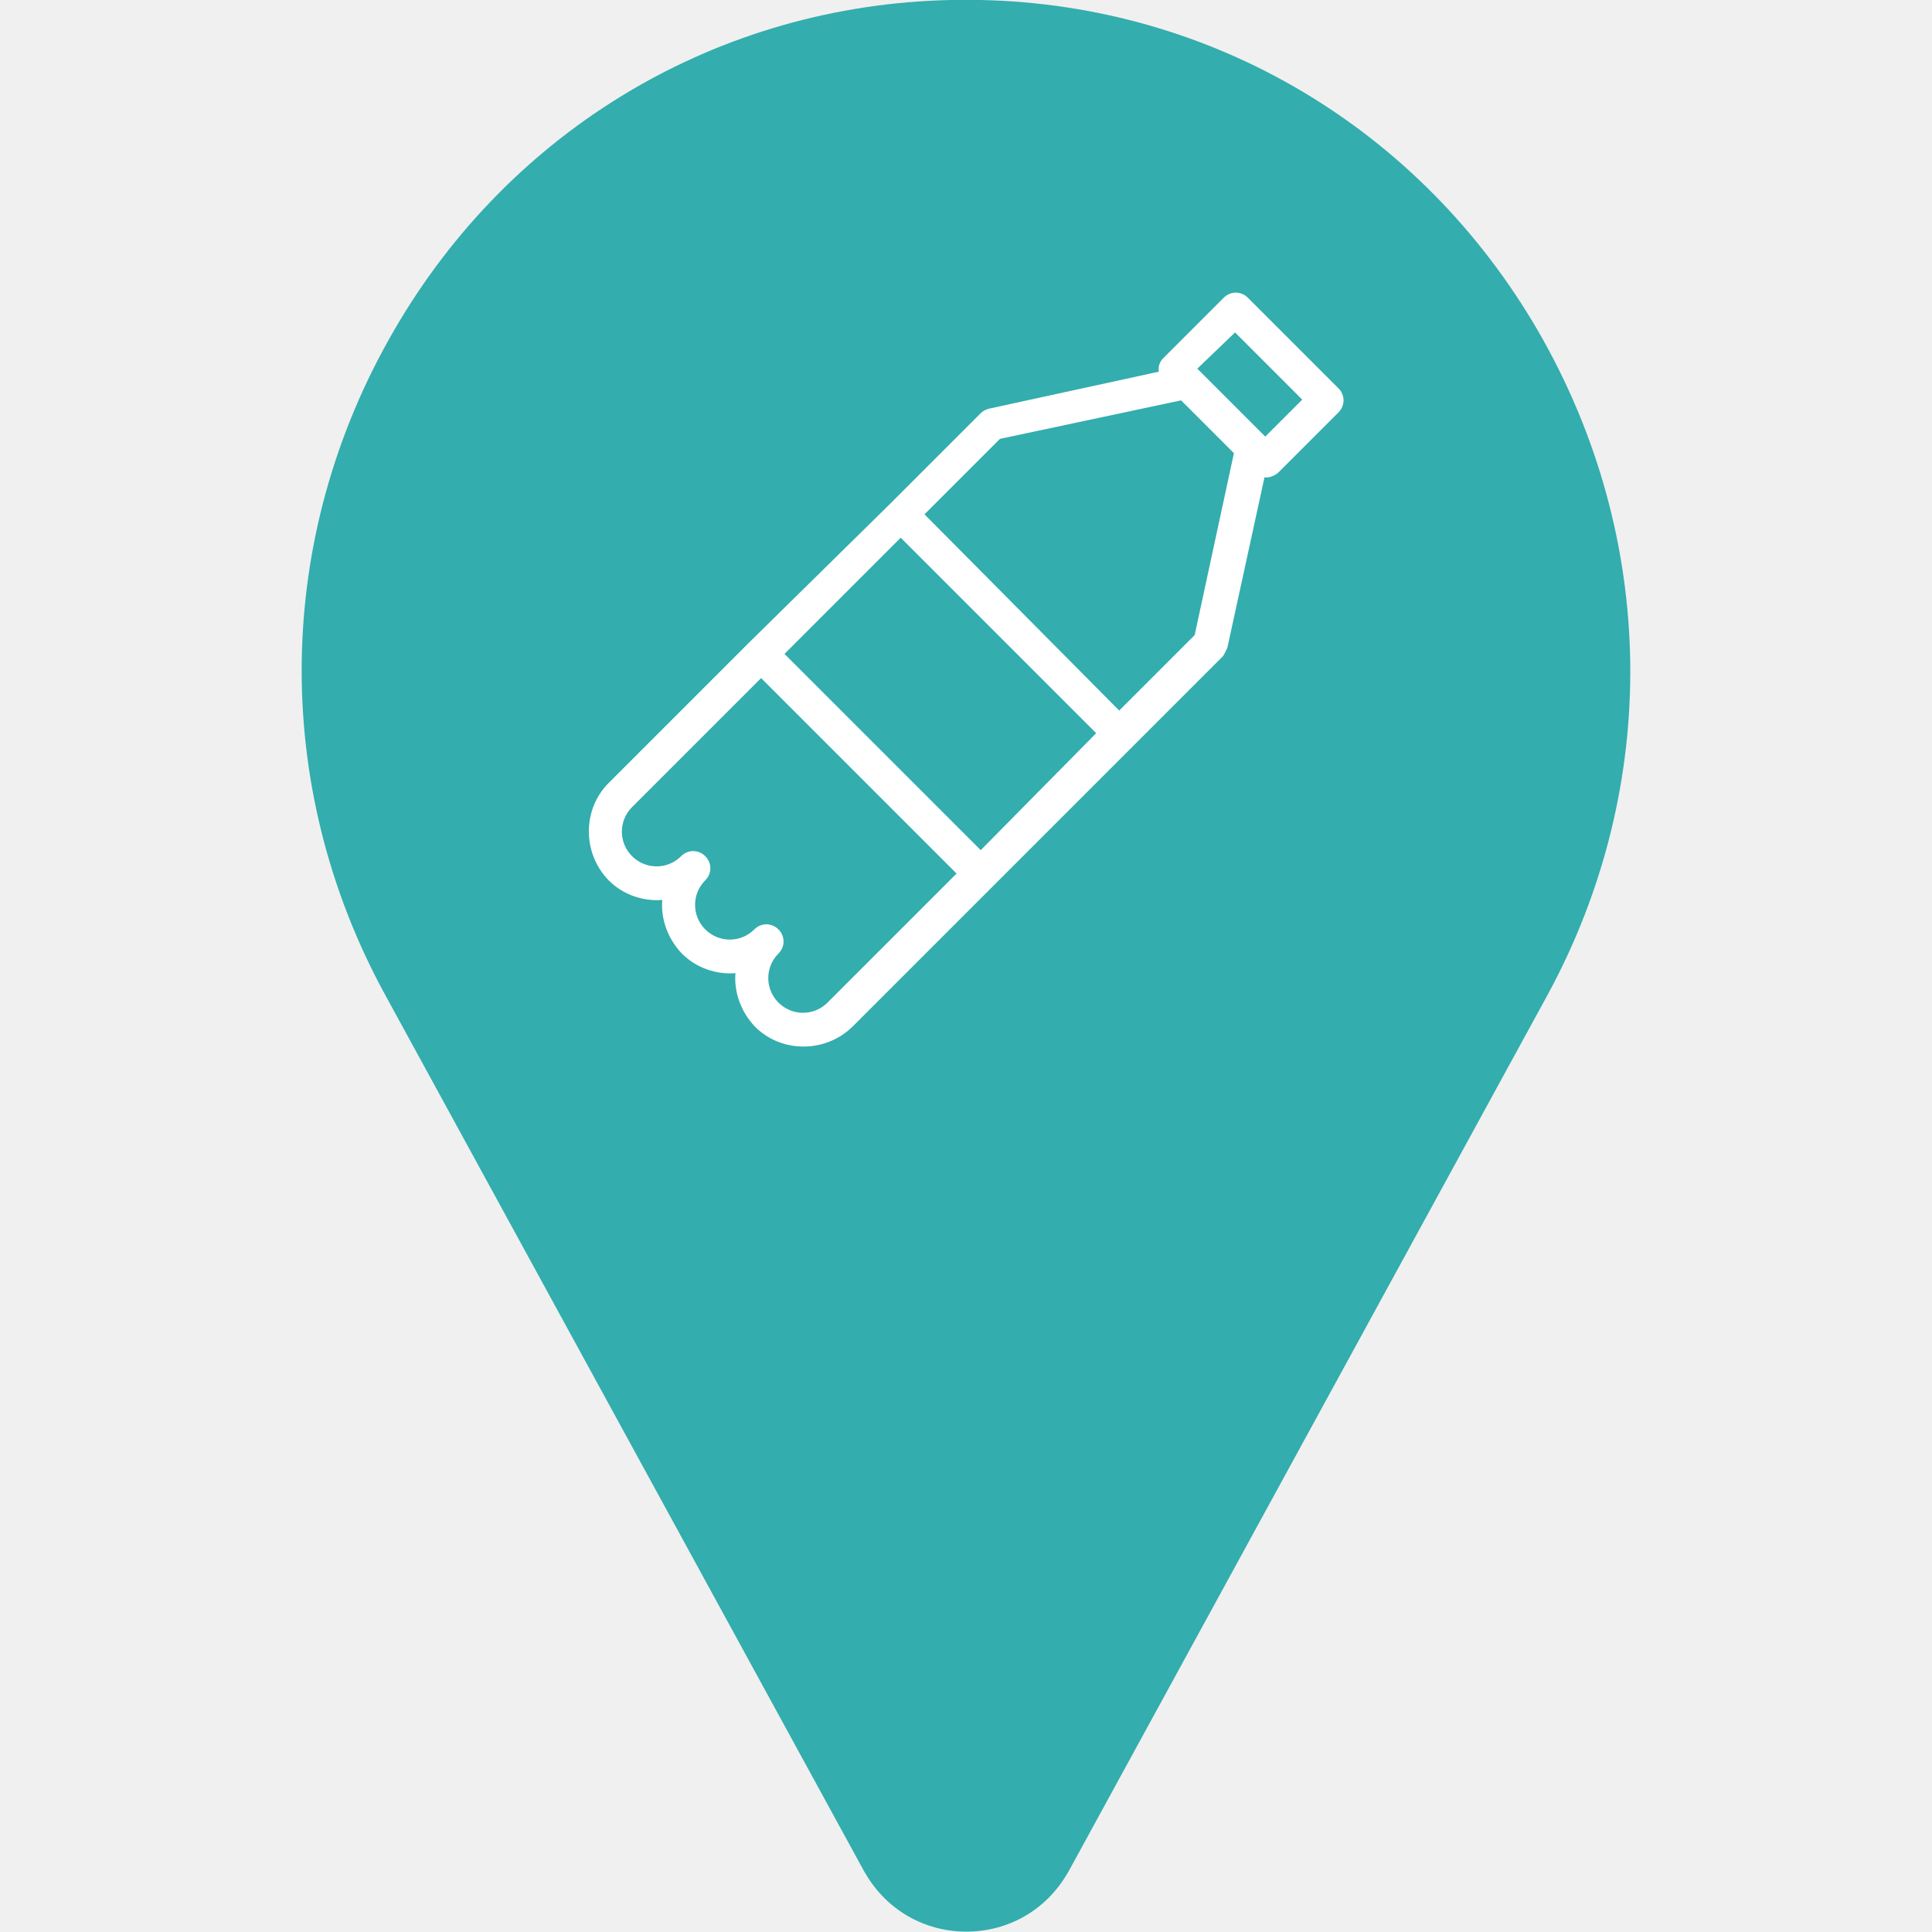
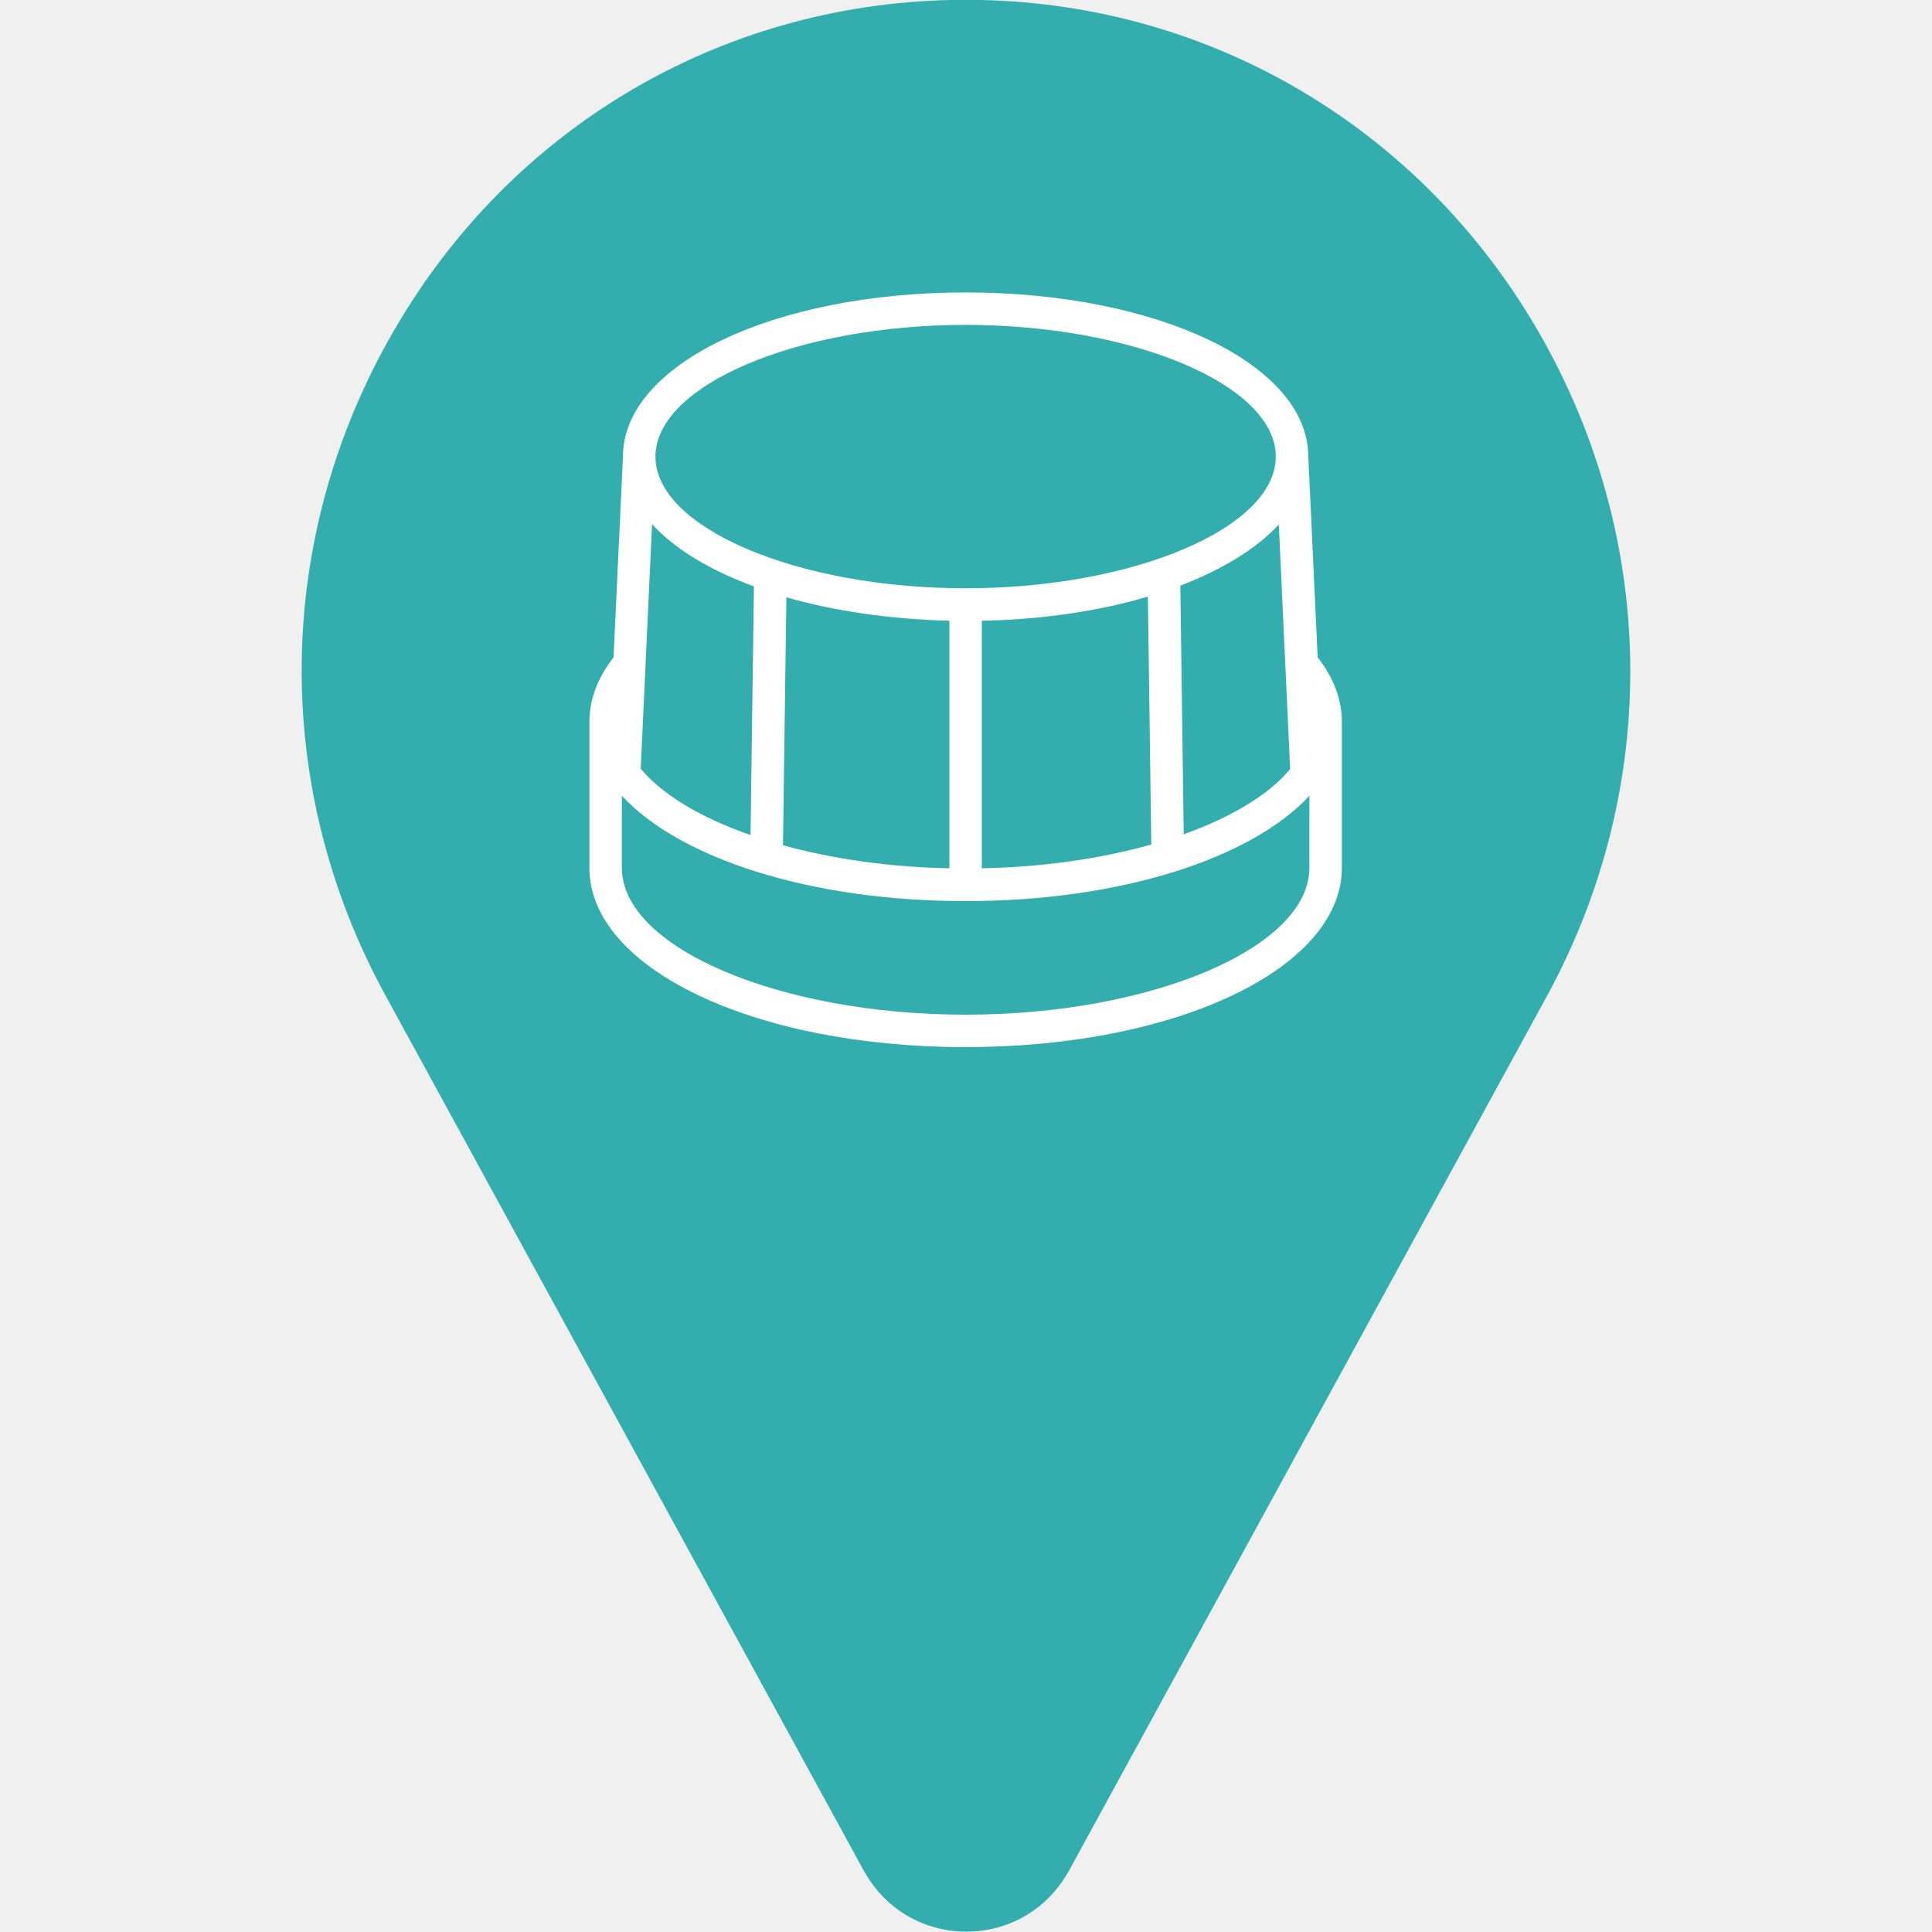
<svg xmlns="http://www.w3.org/2000/svg" version="1.1" id="Layer_1" x="0px" y="0px" viewBox="0 0 512 512" style="enable-background:new 0 0 512 512;" xml:space="preserve">
  <style type="text/css">
	.st0{fill:#33ADAD;}
	.st1{fill:#FFFFFF;}
</style>
  <path class="st0" d="M407.6,87.7C376.5,34.1,321.3,1.3,259.9,0c-2.6-0.1-5.3-0.1-7.9,0c-61.4,1.3-116.6,34-147.6,87.6  c-31.8,54.8-32.6,120.7-2.3,176.1l127,232.4c0.1,0.1,0.1,0.2,0.2,0.3c5.6,9.7,15.6,15.5,26.8,15.5c11.2,0,21.2-5.8,26.8-15.5  c0.1-0.1,0.1-0.2,0.2-0.3l127-232.4C440.2,208.3,439.3,142.5,407.6,87.7z" />
-   <g>
-     <path class="st1" d="M325.3,171.5l9.8-45c1.2,0.2,2.6-0.4,3.6-1.2l16-16c1.8-1.8,1.8-4.6,0-6.4l-24-24c-1.8-1.8-4.6-1.8-6.4,0   l-16,16c-1,1-1.4,2.2-1.2,3.6l-45,9.8c-0.8,0.2-1.6,0.6-2.2,1.2l-24,24l-37.4,36.8l-37.2,37.2c-7,7-7,18.6,0,25.8   c3.8,3.8,9,5.6,14.2,5.2c-0.4,5,1.4,10.2,5.2,14.2c3.8,3.8,9,5.6,14.2,5.2c-0.4,5,1.4,10.2,5.2,14.2c7,7,18.6,7,25.8,0l37.2-37.2   l37-37l24-24C324.6,173.1,325,172.3,325.3,171.5z M327.3,88.1l17.8,17.8l-9.8,9.8l-0.2-0.2l-17.6-17.6l-0.2-0.2L327.3,88.1   L327.3,88.1z M313,106.1l14,14l-10.4,48.2l-20,20l-51.6-52l20-20L313,106.1z M259.9,225.3l-52-52l30.8-30.8l51.8,51.8L259.9,225.3z    M206.3,265.7c-3.6-3.6-3.6-9.4,0-13c1.8-1.8,1.8-4.6,0-6.4c-1.8-1.8-4.6-1.8-6.4,0c-3.6,3.6-9.4,3.6-13,0s-3.6-9.4,0-13   c1.8-1.8,1.8-4.6,0-6.4c-1.8-1.8-4.6-1.8-6.4,0c-3.6,3.6-9.4,3.6-13,0c-3.6-3.6-3.6-9.4,0-13l34.2-34.2l51.8,51.8l-34.2,34.2   C215.7,269.3,209.9,269.3,206.3,265.7z" />
-   </g>
+   <path class="st1" d="M349.2,174.2l-2.5-53.4l0,0c-0.2-24.3-40-43.3-90.8-43.3c-50.8,0-90.6,19-90.8,43.3l0,0l-2.5,53.4  c-4.2,5.4-6.4,11.1-6.4,17.1V230c0,26.7,43.8,47.5,99.7,47.5c55.9,0,99.7-20.9,99.7-47.5v-38.7C355.6,185.3,353.4,179.6,349.2,174.2  z M172.8,138.9c6,6.6,15.3,12.2,27,16.5l-0.9,65.9c-13.2-4.6-23.4-10.7-29.1-17.6L172.8,138.9z M208.4,158.3  c12.6,3.6,27.3,5.8,43.2,6.2v65.6c-16-0.3-31.1-2.5-44.1-6.1L208.4,158.3z M260.2,164.5c16.2-0.3,31.2-2.6,44-6.4l0.9,65.7  c-13.1,3.7-28.5,6-44.9,6.3V164.5z M313.7,221.1l-0.9-65.9c11.2-4.3,20.2-9.8,26.1-16.2l3,64.8C336.4,210.5,326.5,216.5,313.7,221.1  z M255.9,86.1c44.6,0,82.2,16,82.2,34.9s-37.7,34.9-82.2,34.9c-44.6,0-82.2-16-82.2-34.9S211.3,86.1,255.9,86.1z M347,230  c0,21.1-41.7,38.9-91.1,38.9c-49.4,0-91.1-17.8-91.1-38.9v-19.1c15.4,16.6,49.9,27.9,91.1,27.9c41.1,0,75.7-11.3,91.1-27.9V230z" />
</svg>
